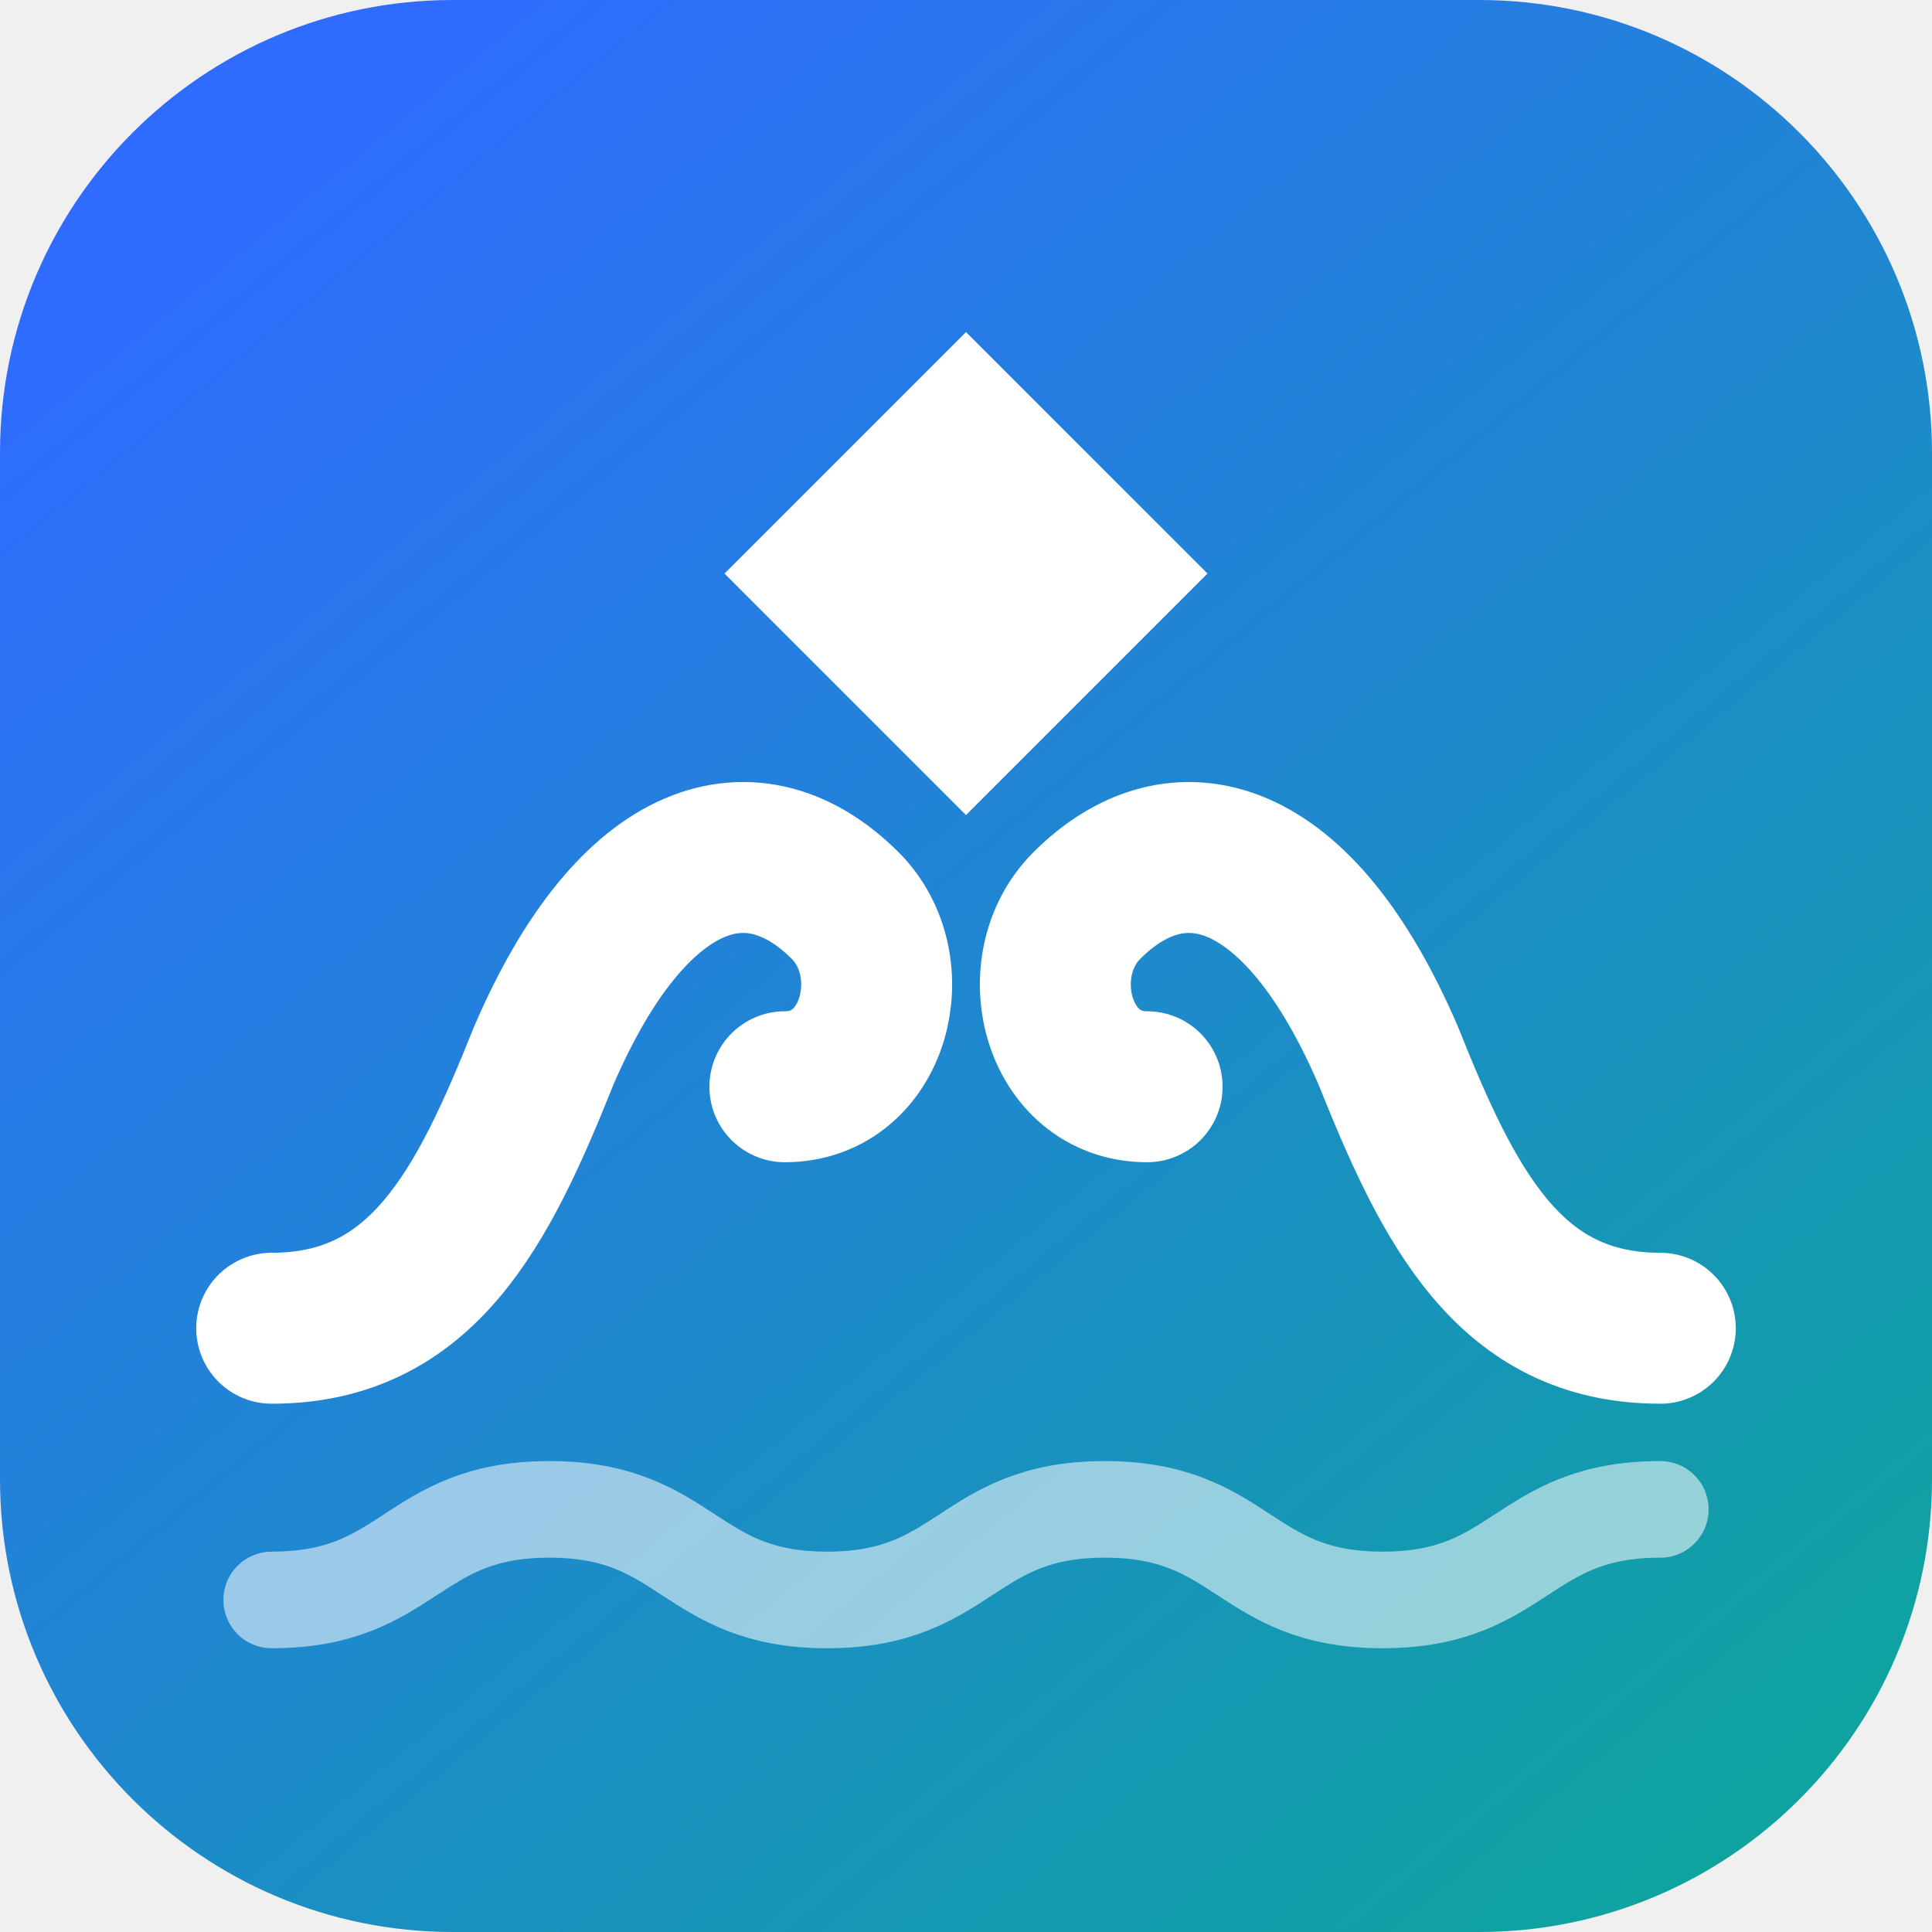
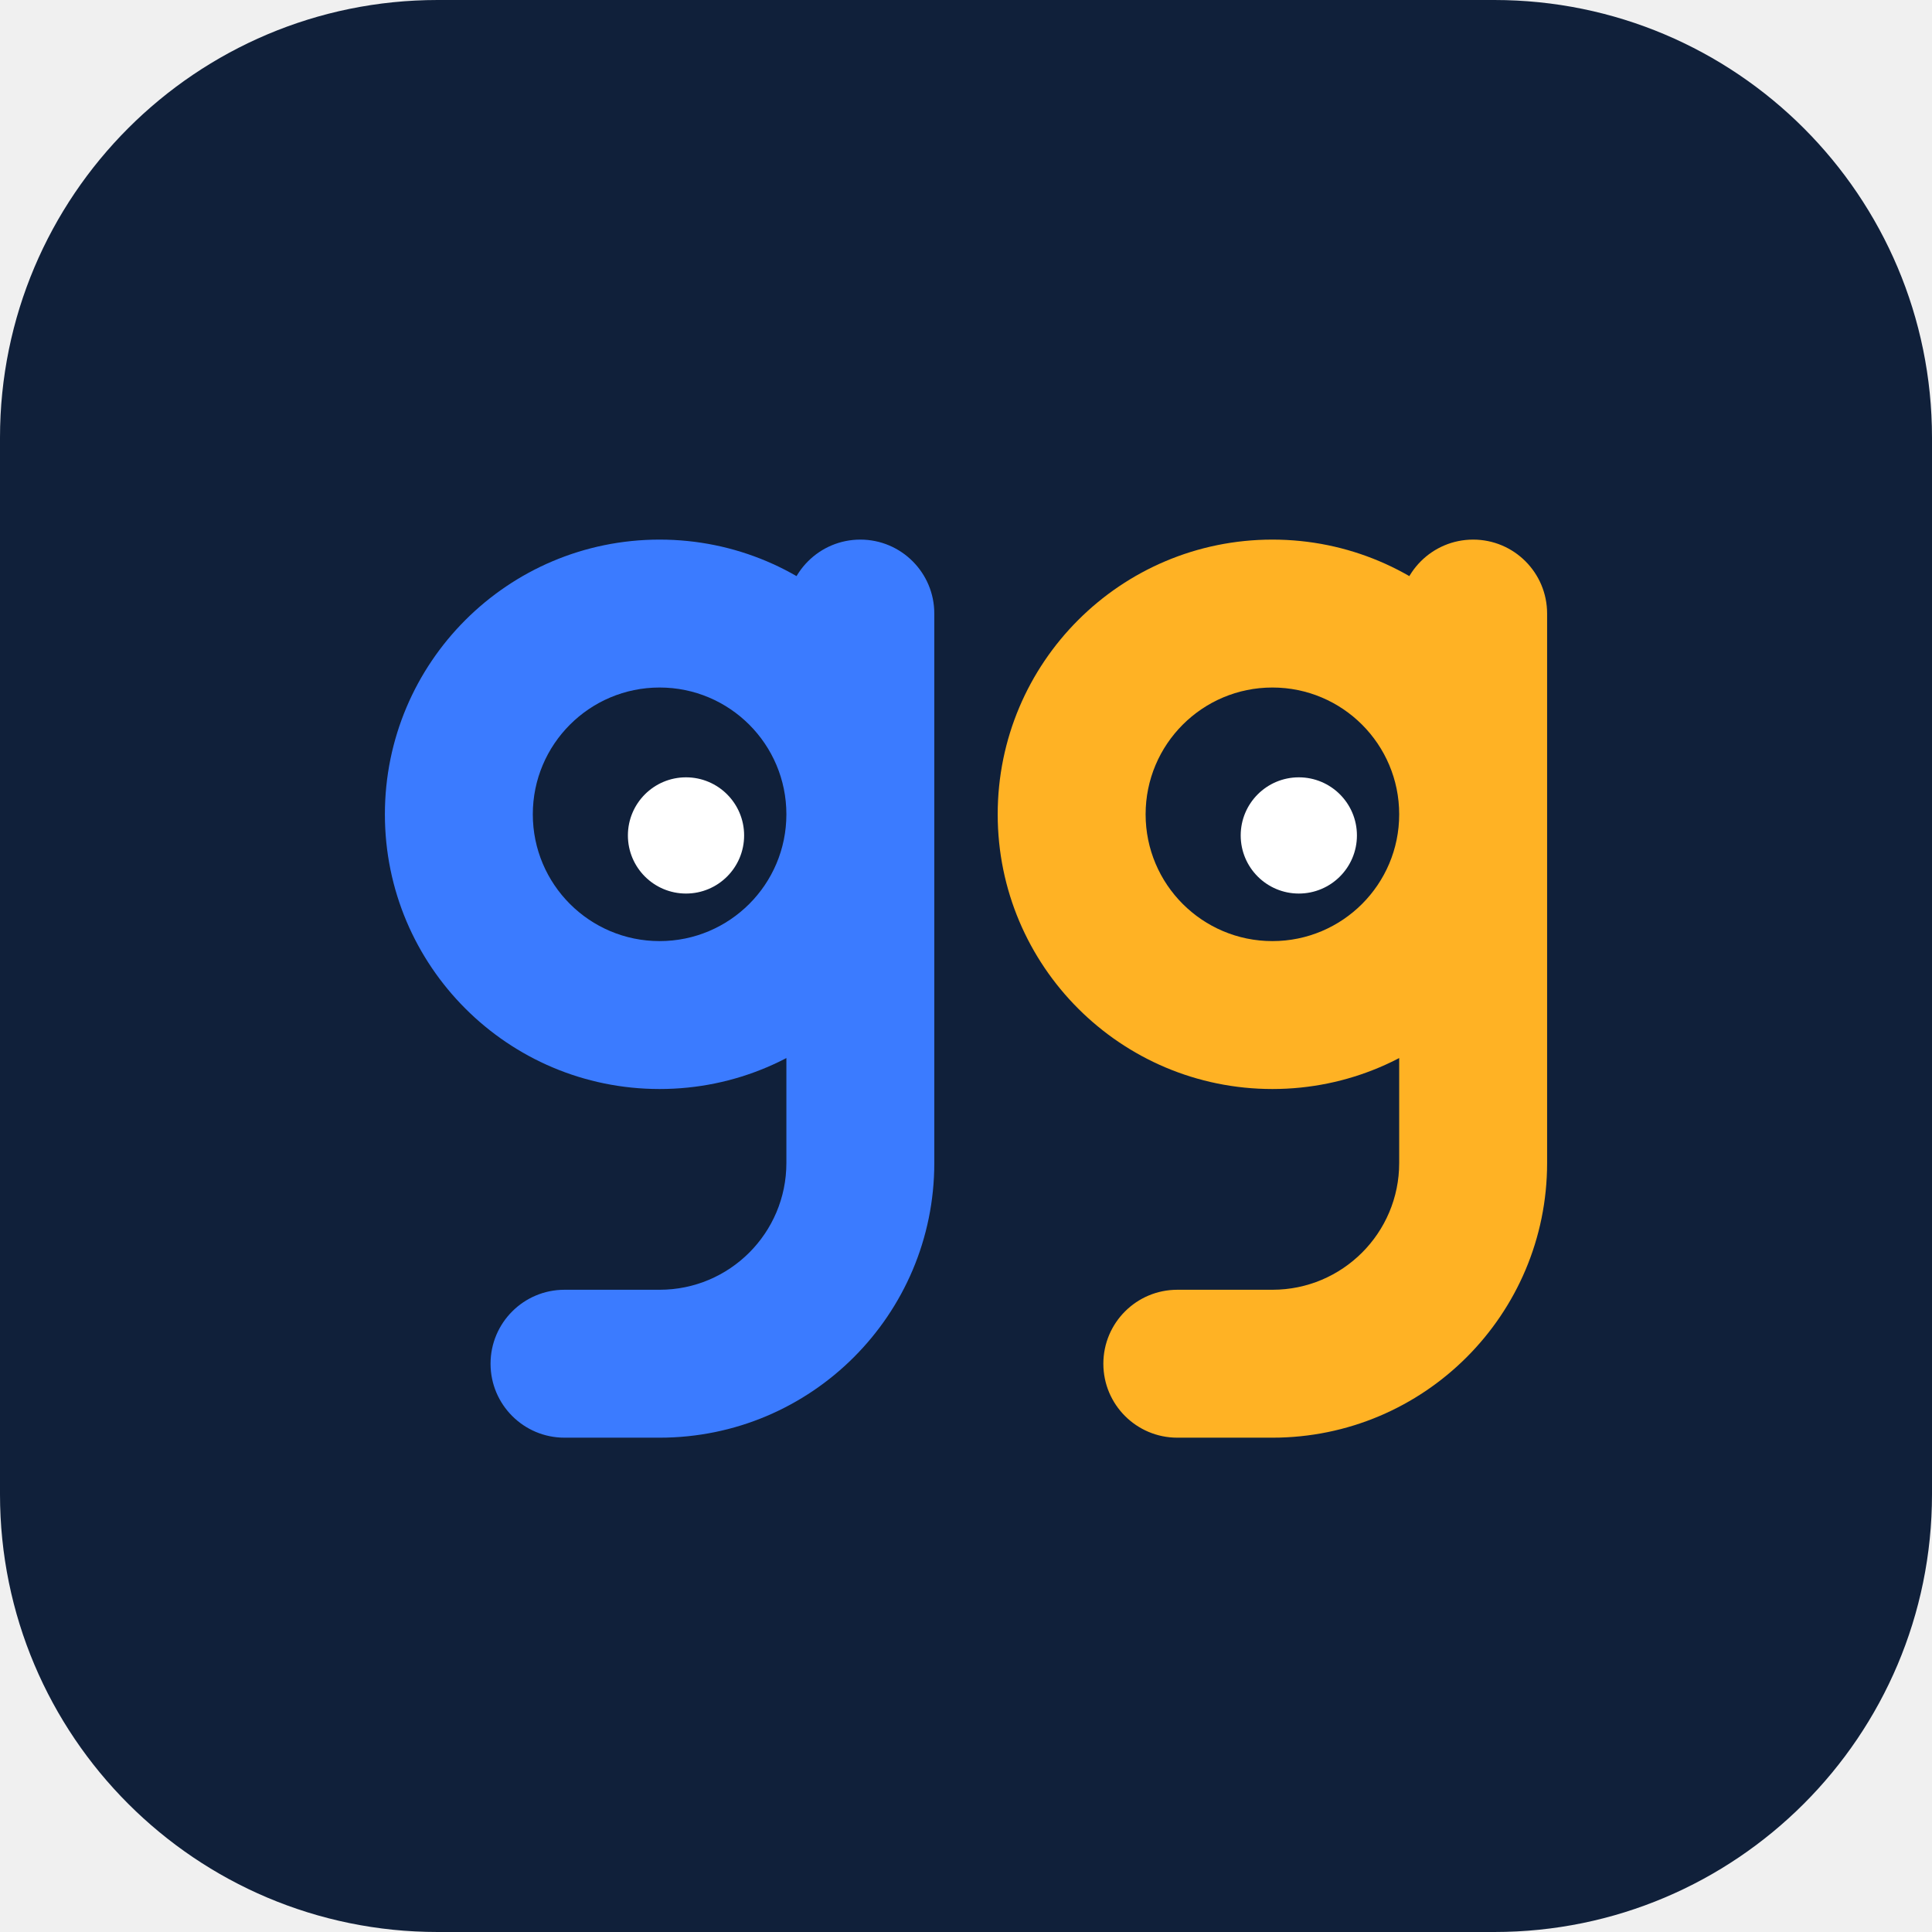
- <svg xmlns="http://www.w3.org/2000/svg" viewBox="0 0 64 64">
-   <defs>
-     <linearGradient id="g" x1="8" y1="4" x2="56" y2="62" gradientUnits="userSpaceOnUse">
-       <stop stop-color="#2F6BFF" />
-       <stop offset="1" stop-color="#0FA3A0" />
-     </linearGradient>
-   </defs>
-   <rect width="64" height="64" rx="15" fill="url(#g)" />
-   <g fill="none" stroke="#fff" stroke-linecap="round" stroke-linejoin="round">
-     <path d="M9 53c4.6 0 4.6-3 9.2-3s4.6 3 9.2 3 4.6-3 9.2-3 4.6 3 9.2 3 4.6-3 9.2-3" stroke-opacity=".55" stroke-width="3.2" />
-     <path d="M9 44c5 0 7-4 9-9 3-7 7-8 10-5 2 2 1 6-2 6M55 44c-5 0-7-4-9-9-3-7-7-8-10-5-2 2-1 6 2 6" stroke-width="5" />
+ <svg xmlns="http://www.w3.org/2000/svg" viewBox="0 0 256 256" width="256" height="256" role="img" aria-labelledby="t">
+   <rect width="256" height="256" rx="58" fill="#10203A" />
+   <g transform="translate(38.4 41.4) scale(0.7)">
+     <path fill="#3B7BFF" d="M18 95A52 52 0 1 1 122 95A52 52 0 1 1 18 95ZM46 95A24 24 0 1 0 94 95A24 24 0 1 0 46 95ZM94 57A14 14 0 0 1 122 57V161A52 52 0 0 1 70 213H52A14 14 0 0 1 52 185H70A24 24 0 0 0 94 161Z" />
+     <path fill="#FFB224" d="M134 95A52 52 0 1 1 238 95A52 52 0 1 1 134 95ZM162 95A24 24 0 1 0 210 95A24 24 0 1 0 162 95ZM210 57A14 14 0 0 1 238 57V161A52 52 0 0 1 186 213H168A14 14 0 0 1 168 185H186A24 24 0 0 0 210 161Z" />
+     <circle cx="75" cy="99" r="11" fill="#FFFFFF" />
+     <circle cx="191" cy="99" r="11" fill="#FFFFFF" />
  </g>
-   <path d="M32 11 40 19 32 27 24 19Z" fill="#fff" />
</svg>
